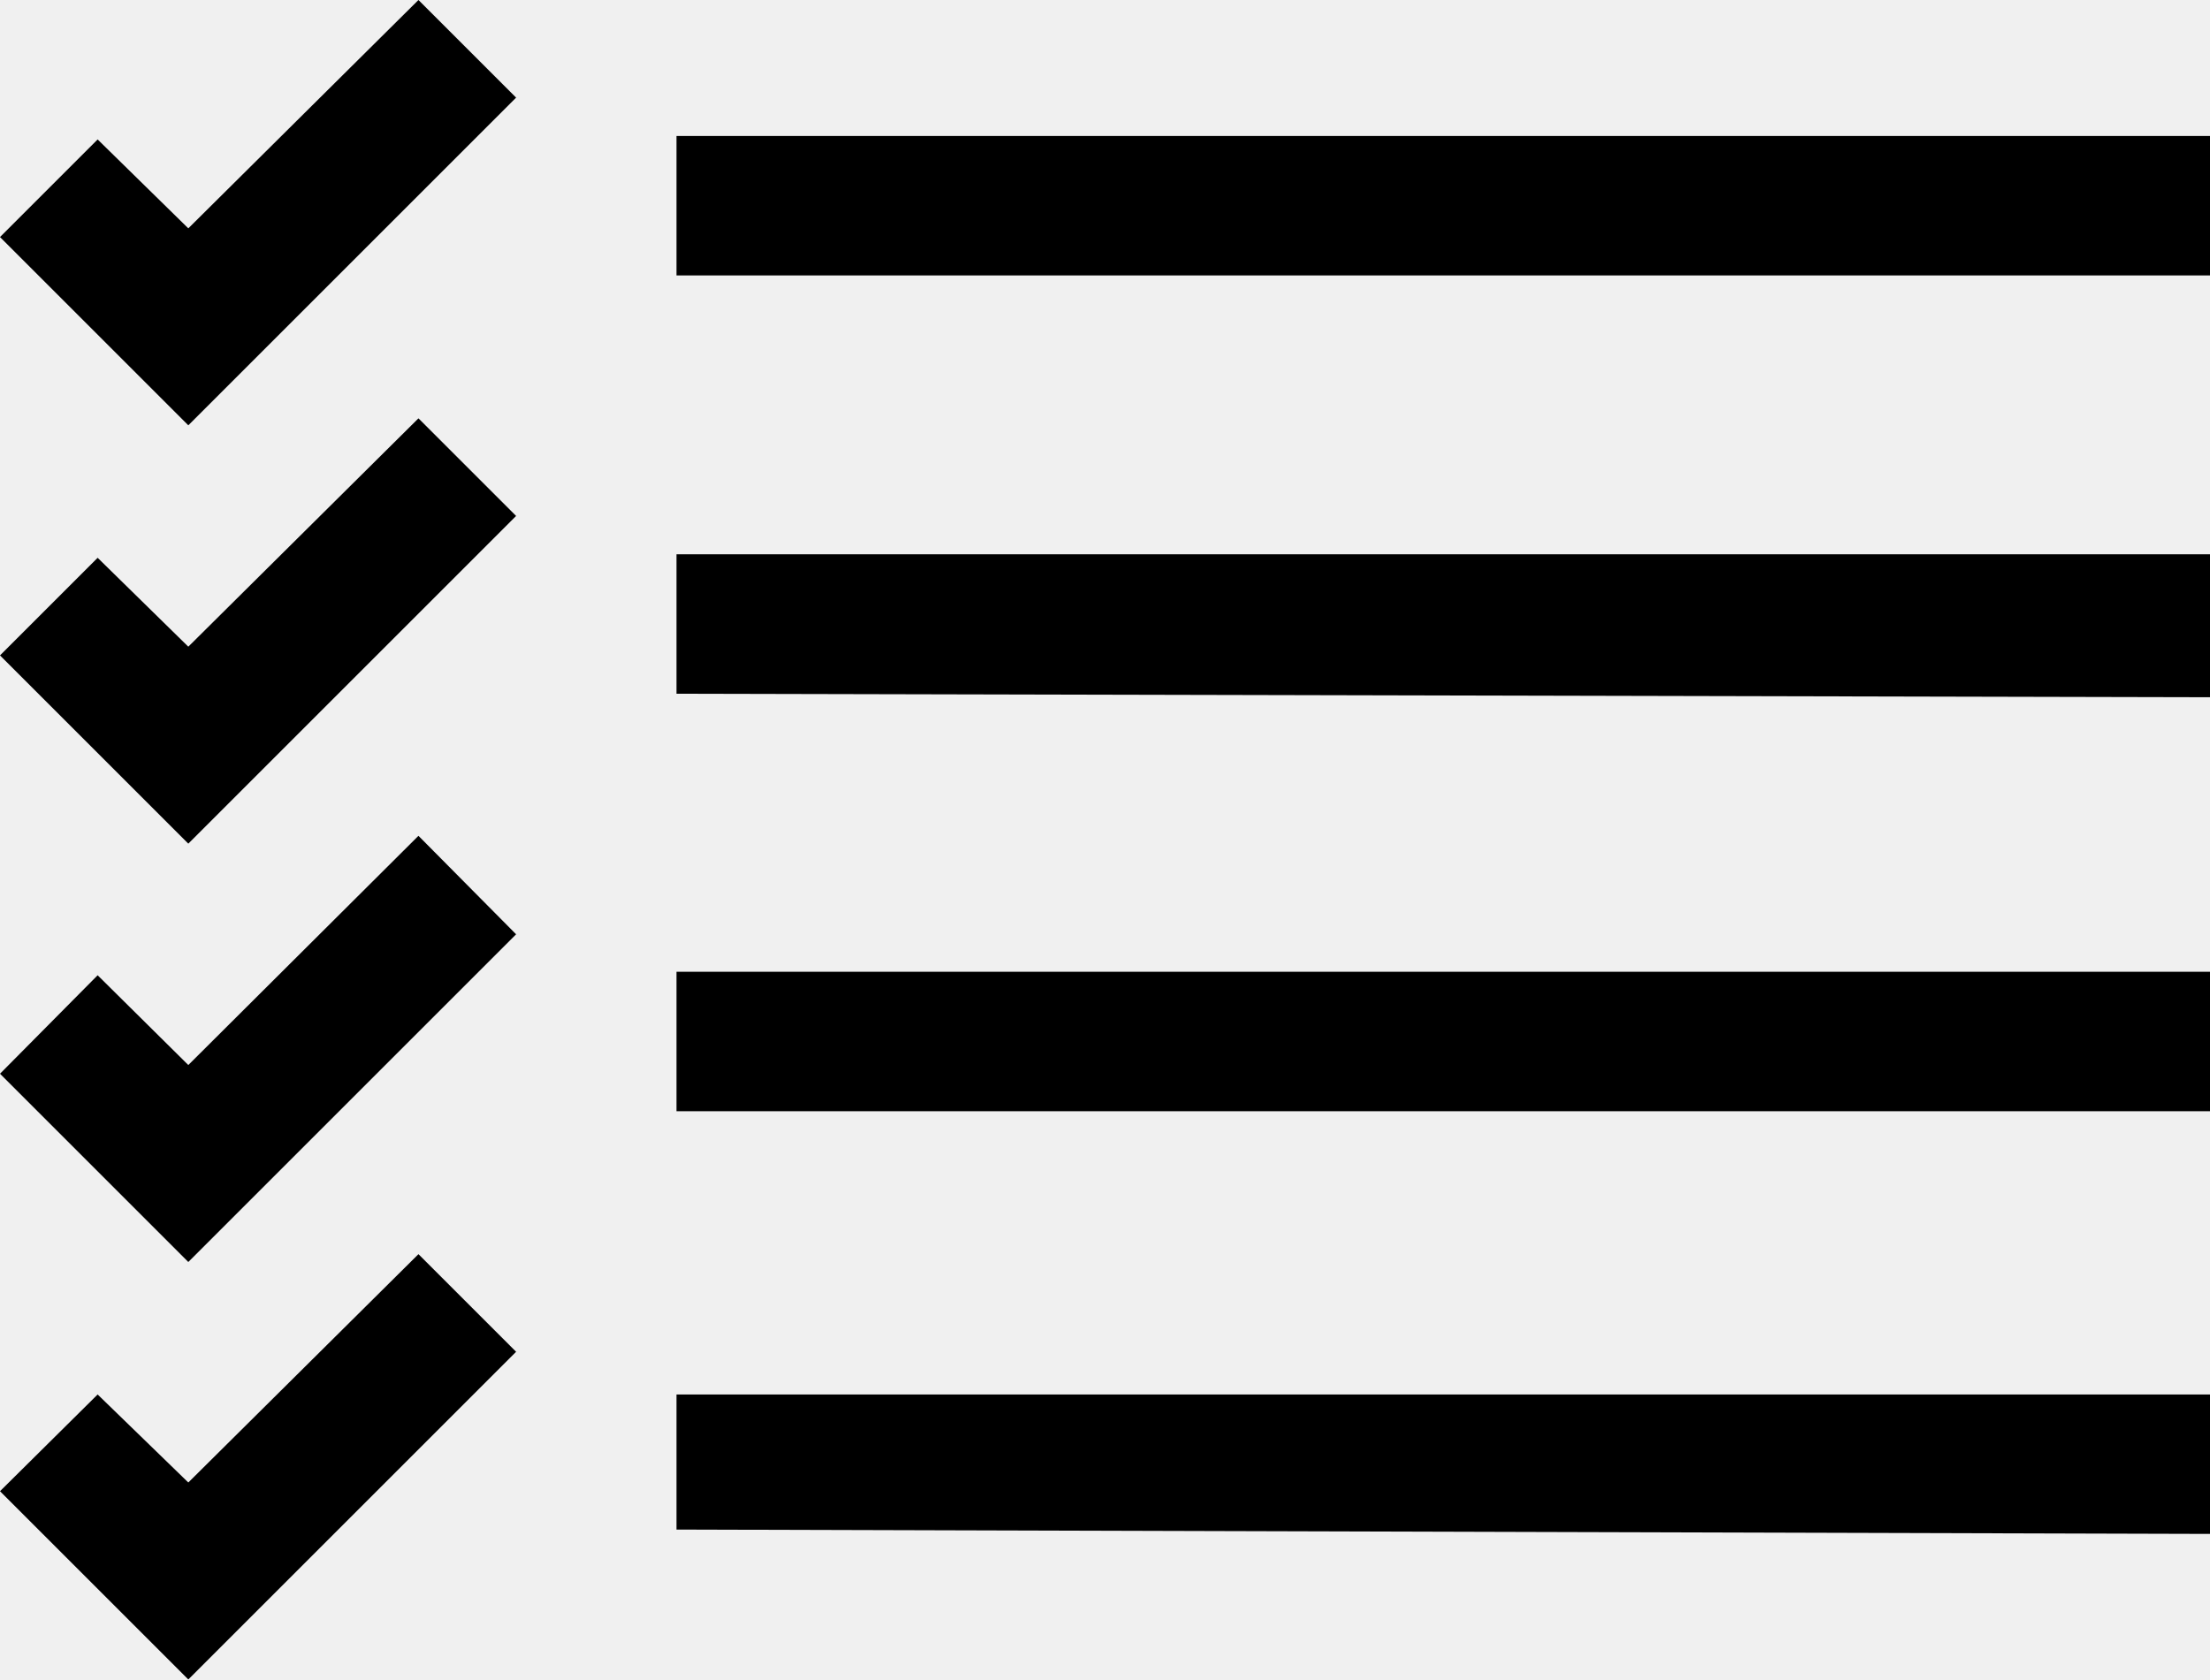
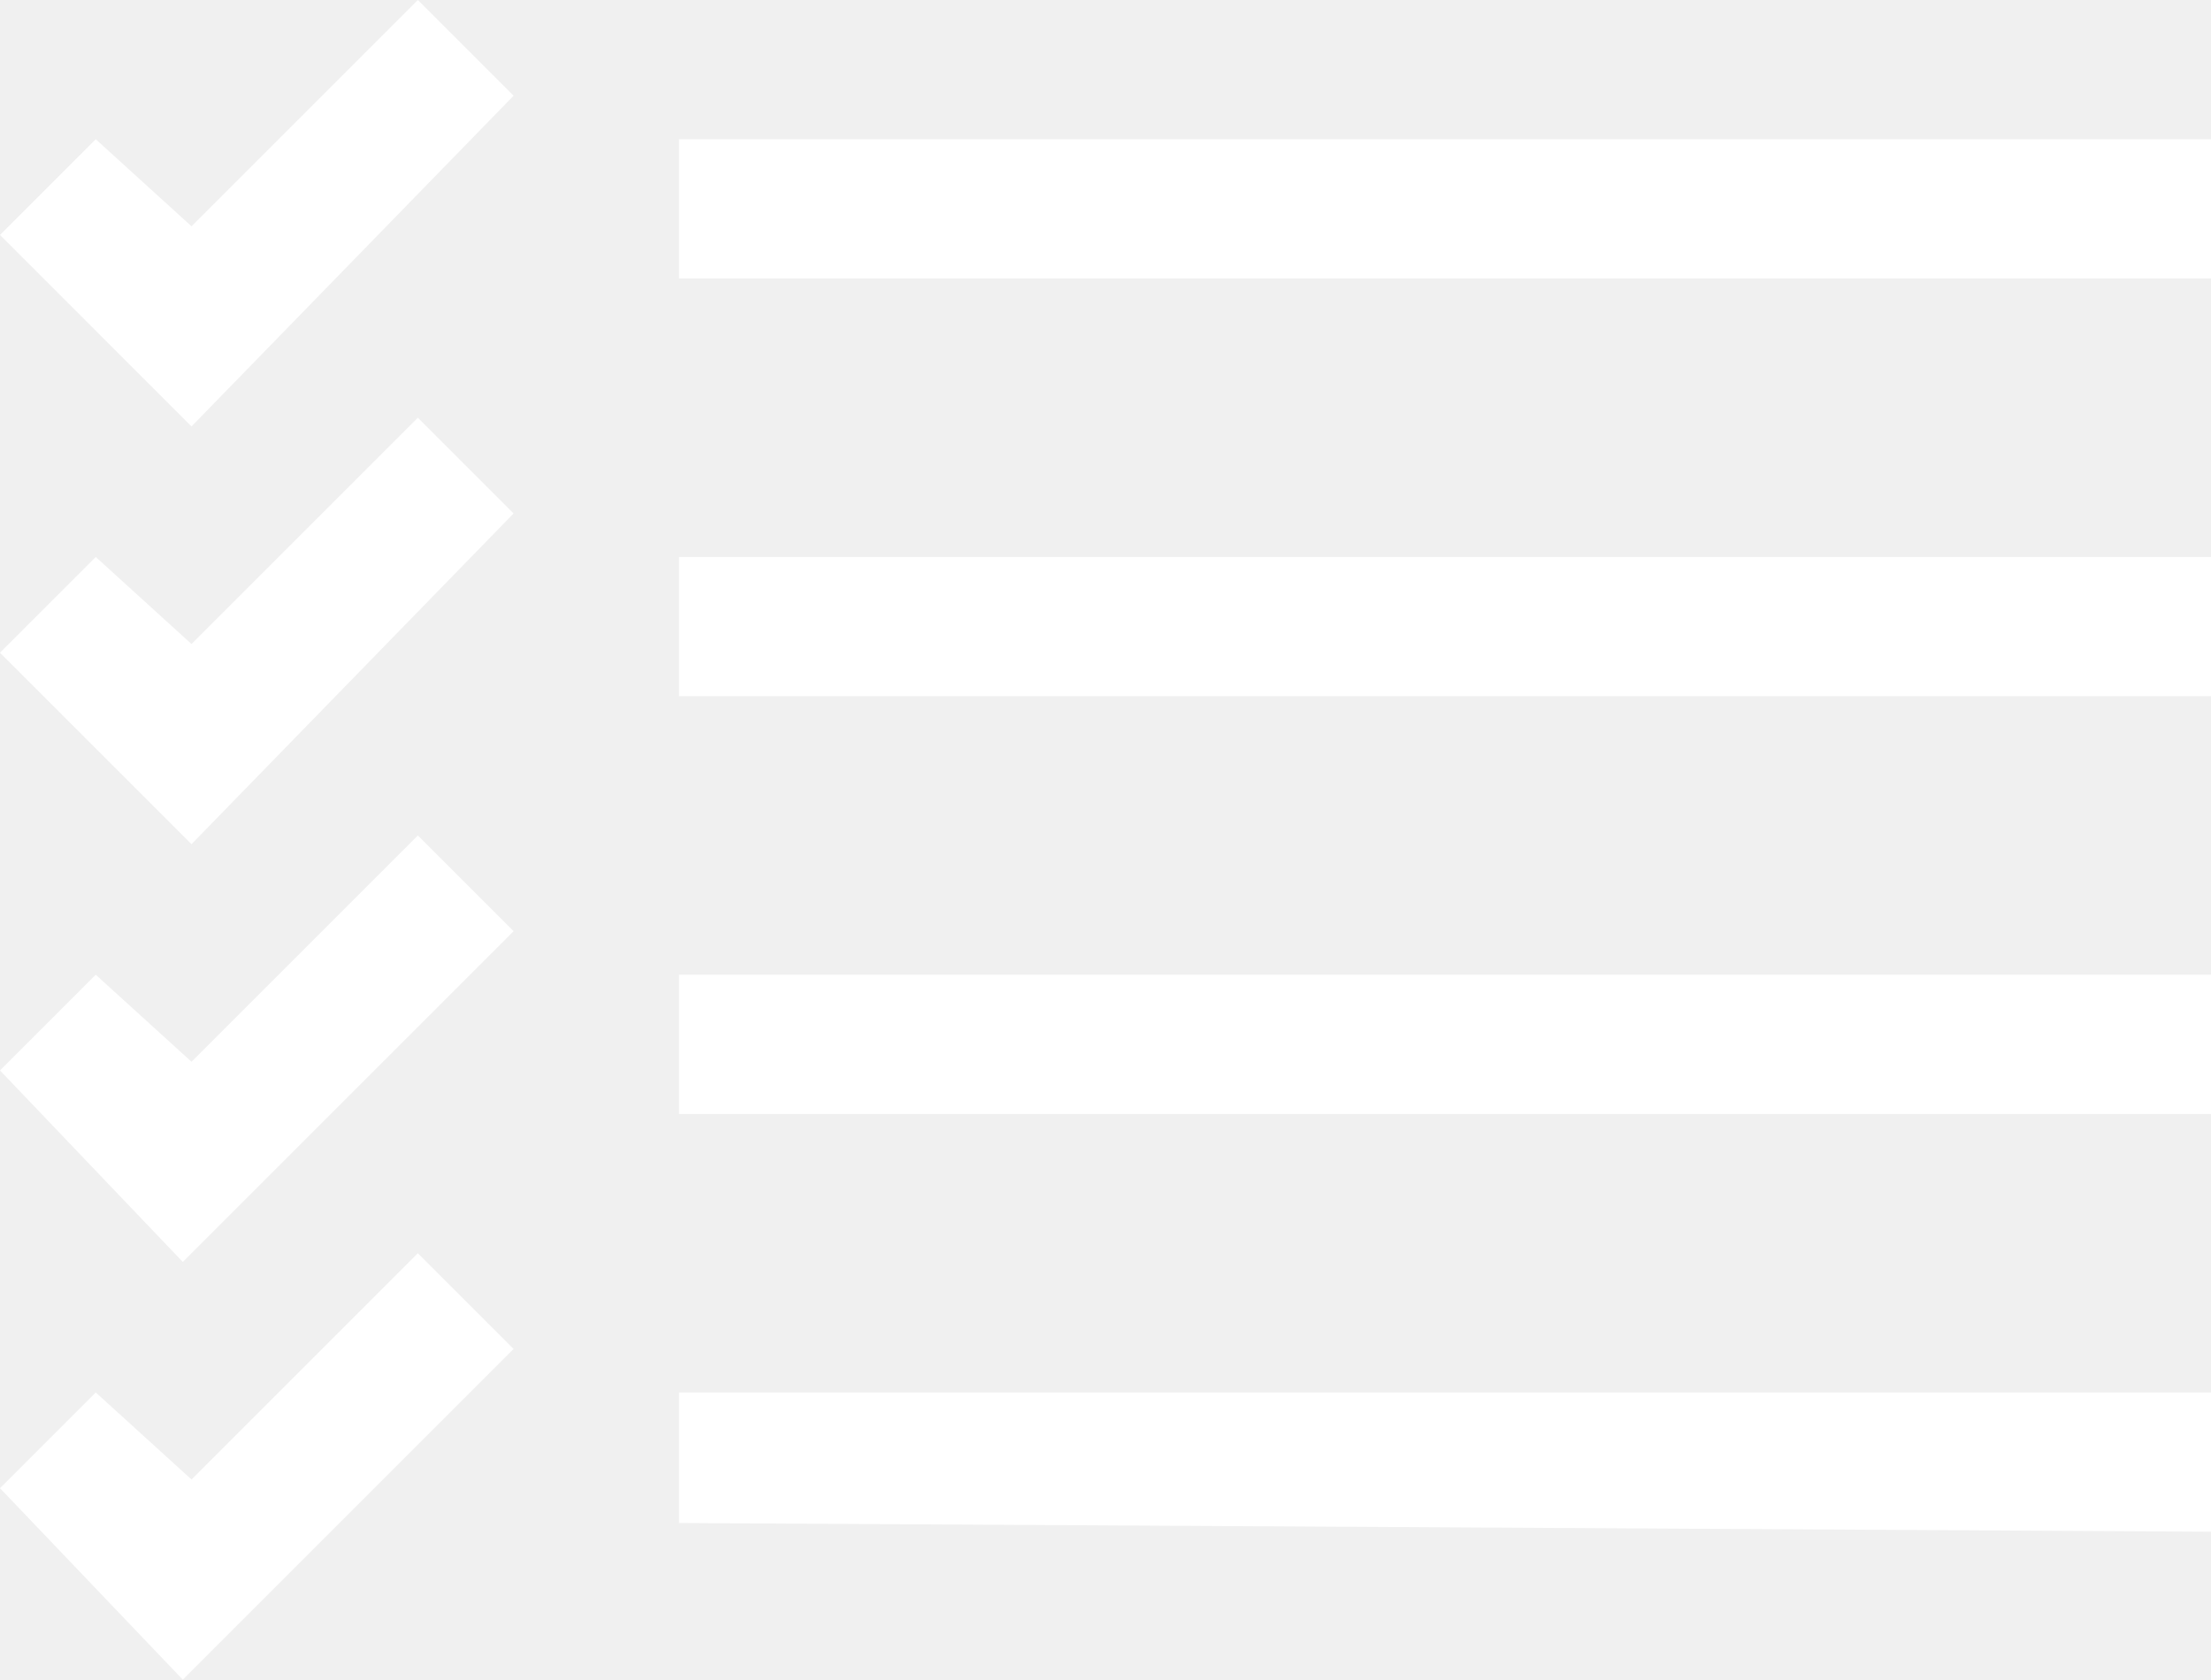
- <svg xmlns="http://www.w3.org/2000/svg" viewBox="0 0 25.35 19.27">
-   <path d="M2.16,2.62,4.8,0,5.92,1.12,2.16,4.88,0,2.72,1.12,1.6Zm0,4.8L4.8,4.8,5.92,5.92,2.16,9.68,0,7.52,1.12,6.4Zm0,4.8L4.8,9.59l1.12,1.13L2.16,14.48,0,12.32l1.12-1.13Zm0,4.79L4.8,14.39l1.12,1.12L2.16,19.27,0,17.11,1.12,16ZM7.76,1.56H25.35v1.6H7.76Zm0,6.4V6.36H25.35V8Zm0,4.79v-1.6H25.35v1.6Zm0,4.8V16H25.35v1.6Z" />
+ <svg xmlns="http://www.w3.org/2000/svg" version="1.1" id="Layer_1" x="0px" y="0px" viewBox="0 0 25.4 19.3" style="enable-background:new 0 0 25.4 19.3;" xml:space="preserve">
+   <style type="text/css">
+ 	.st0{fill:#FFFFFF;}
+ </style>
+   <path class="st0" d="M2.2,2.6L4.8,0l1.1,1.1L2.2,4.9L0,2.7l1.1-1.1L2.2,2.6z M2.2,7.4l2.6-2.6l1.1,1.1L2.2,9.7L0,7.5l1.1-1.1  L2.2,7.4z M2.2,12.2l2.6-2.6l1.1,1.1l-3.8,3.8L0,12.3l1.1-1.1L2.2,12.2z M2.2,17l2.6-2.6l1.1,1.1l-3.8,3.8L0,17.1L1.1,16L2.2,17z   M7.8,1.6h17.6v1.6H7.8V1.6z M7.8,8V6.4h17.6V8L7.8,8z M7.8,12.8v-1.6h17.6v1.6H7.8z M7.8,17.5V16h17.6v1.6L7.8,17.5z" />
</svg>
